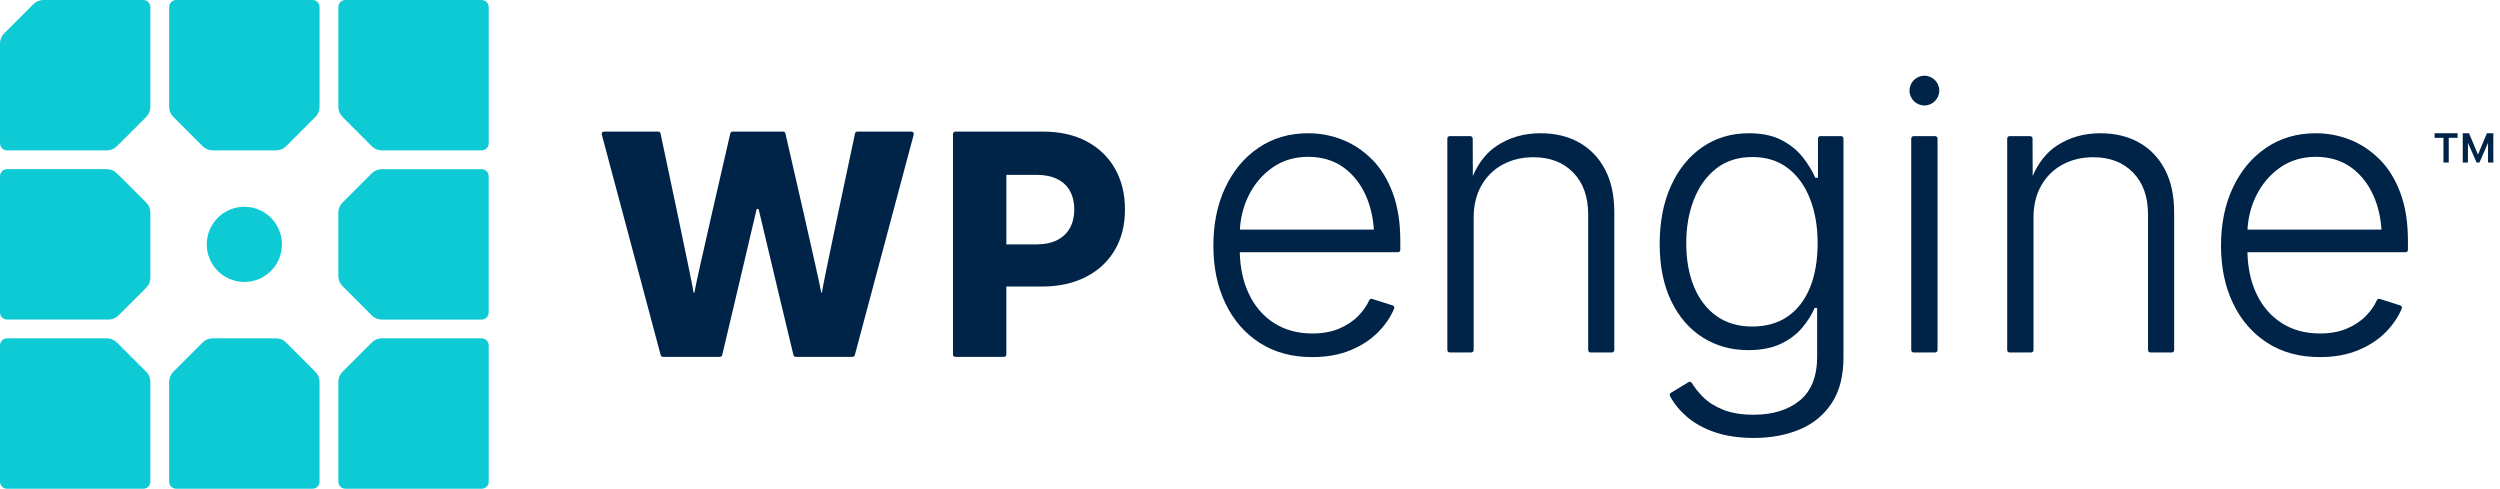
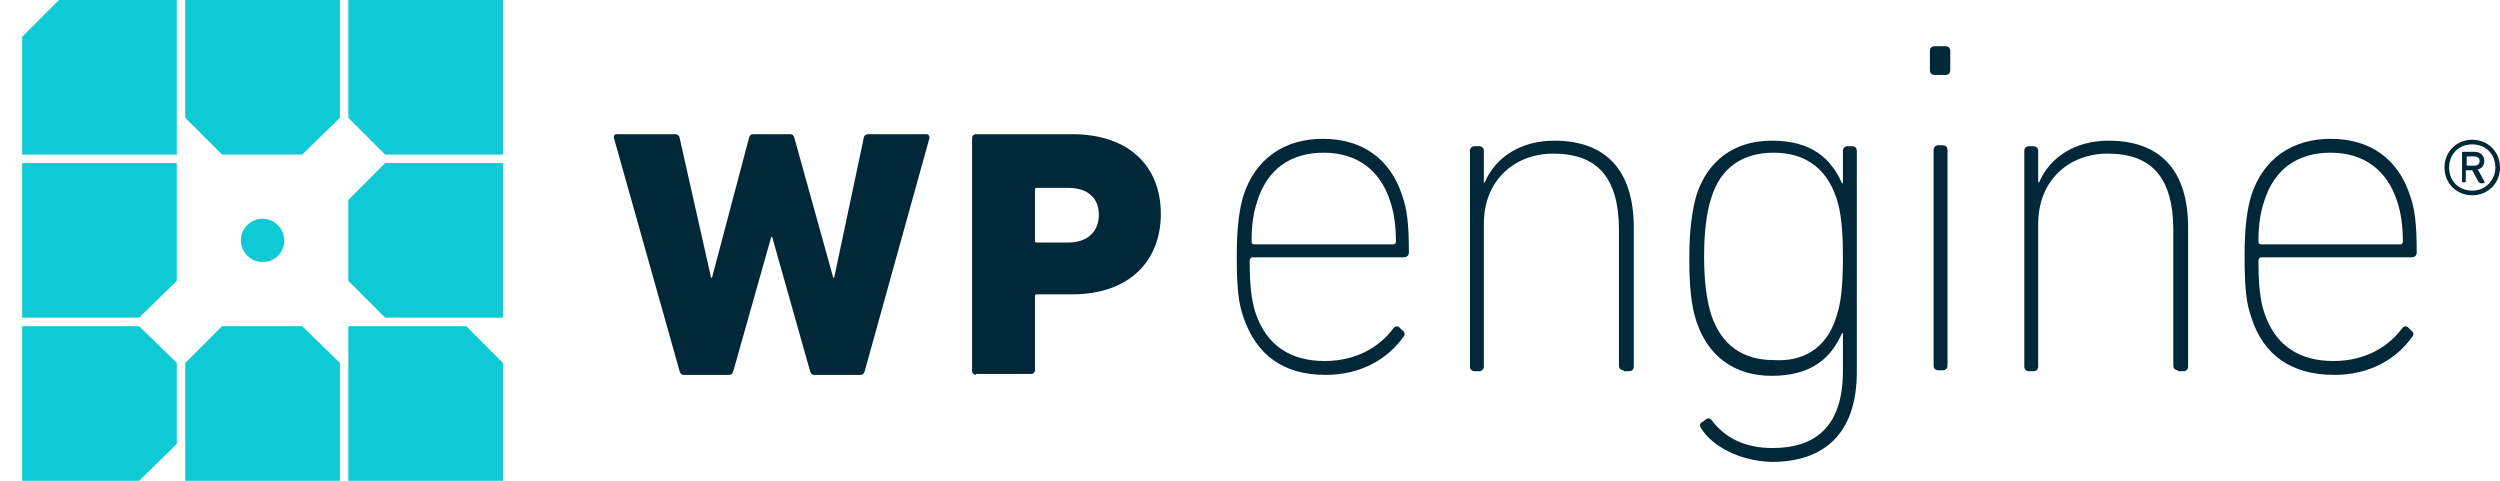
- <svg xmlns="http://www.w3.org/2000/svg" width="1064" height="208" viewBox="0 0 1064 208" fill="none">
-   <path d="M1058.44 56.71L1054.62 65.8L1050.83 56.71H1048.14V69.17H1050.35V60.78L1054.04 69.17H1055.25L1058.9 60.81V69.17H1061.16V56.71H1058.44Z" fill="#002447" />
-   <path d="M1036.16 58.66H1039.93V69.17H1042.18V58.66H1045.95V56.71H1036.16V58.66Z" fill="#002447" />
-   <path d="M387.93 56.01H364.88C364.41 56.01 364 56.33 363.9 56.79C362.34 64.07 350.48 119.72 349.82 124.39C349.77 124.74 349.55 124.74 349.5 124.39C348.76 119.72 335.93 63.99 334.27 56.77C334.17 56.32 333.76 56 333.3 56H311.79C311.32 56 310.92 56.31 310.82 56.77C309.15 63.98 296.28 119.72 295.56 124.39C295.49 124.82 295.24 124.82 295.17 124.39C294.49 119.72 282.67 64.08 281.12 56.79C281.02 56.33 280.62 56 280.14 56H257.09C256.43 56 255.95 56.62 256.12 57.26L281.19 151.13C281.31 151.57 281.7 151.87 282.16 151.87H306.4C306.86 151.87 307.26 151.56 307.37 151.11C308.89 144.7 319.55 99.78 321.96 89.27C322.08 88.75 322.81 88.75 322.93 89.27C325.37 99.77 336.16 144.71 337.69 151.11C337.8 151.56 338.2 151.87 338.66 151.87H362.84C363.29 151.87 363.69 151.57 363.81 151.13L388.88 57.26C389.05 56.63 388.57 56 387.91 56L387.93 56.01Z" fill="#002447" />
-   <path d="M462.52 60.19C457.29 57.4 451.07 56.01 443.86 56.01H406.59C406.04 56.01 405.59 56.46 405.59 57.01V150.88C405.59 151.43 406.04 151.88 406.59 151.88H427.3C427.85 151.88 428.3 151.43 428.3 150.88V121.96H443.21C450.54 121.96 456.87 120.59 462.19 117.84C467.51 115.1 471.61 111.28 474.48 106.39C477.35 101.5 478.79 95.75 478.79 89.15C478.79 82.55 477.38 76.82 474.57 71.84C471.76 66.86 467.74 62.98 462.51 60.19H462.52ZM455.41 96.93C454.21 99.16 452.41 100.9 450 102.14C447.6 103.38 444.62 104.01 441.06 104.01H428.31V74.41H441C444.56 74.41 447.55 75.01 449.97 76.21C452.39 77.41 454.2 79.12 455.41 81.33C456.61 83.54 457.21 86.15 457.21 89.15C457.21 92.15 456.61 94.71 455.41 96.94V96.93Z" fill="#002447" />
-   <path d="M583.93 67.87C580.2 64.11 576 61.31 571.33 59.47C566.66 57.63 561.8 56.71 556.75 56.71C548.73 56.71 541.69 58.77 535.63 62.89C529.56 67.01 524.84 72.66 521.47 79.85C518.09 87.04 516.41 95.28 516.41 104.55C516.41 113.82 518.13 122.04 521.56 129.17C524.99 136.31 529.85 141.89 536.14 145.93C542.43 149.96 549.88 151.98 558.5 151.98C564.7 151.98 570.19 150.98 574.97 148.97C579.75 146.97 583.71 144.32 586.87 141.02C589.75 138.01 591.91 134.78 593.35 131.32C593.57 130.78 593.27 130.17 592.72 129.99L583.98 127.21C583.49 127.06 582.98 127.3 582.77 127.76C581.68 130.14 580.14 132.35 578.14 134.39C575.92 136.67 573.17 138.5 569.91 139.87C566.64 141.24 562.87 141.93 558.59 141.93C552.28 141.93 546.8 140.44 542.16 137.44C537.52 134.45 533.94 130.25 531.41 124.84C529.05 119.79 527.81 113.95 527.65 107.34H594.97C595.52 107.34 595.97 106.89 595.97 106.34V102.48C595.97 94.69 594.9 87.91 592.76 82.14C590.62 76.38 587.68 71.61 583.95 67.85L583.93 67.87ZM531.28 83.55C533.72 78.5 537.13 74.44 541.49 71.36C545.85 68.29 550.95 66.75 556.77 66.75C562.59 66.75 567.67 68.26 571.84 71.28C576.01 74.3 579.22 78.42 581.47 83.63C583.3 87.87 584.38 92.57 584.72 97.71H527.69C527.98 92.62 529.17 87.9 531.28 83.55Z" fill="#002447" />
-   <path d="M672.03 60.62C667.34 58.01 661.86 56.71 655.6 56.71C648.63 56.71 642.44 58.49 637.03 62.06C632.71 64.91 629.32 69.2 626.84 74.89L626.78 58.94C626.78 58.39 626.33 57.94 625.78 57.94H616.99C616.44 57.94 615.99 58.39 615.99 58.94V149C615.99 149.55 616.44 150 616.99 150H626.19C626.74 150 627.19 149.55 627.19 149V92.61C627.19 87.34 628.3 82.77 630.52 78.9C632.74 75.03 635.78 72.07 639.62 70.01C643.46 67.95 647.8 66.92 652.63 66.92C659.71 66.92 665.36 69.1 669.59 73.47C673.82 77.83 675.93 83.78 675.93 91.3V149.01C675.93 149.56 676.38 150.01 676.93 150.01H686.05C686.6 150.01 687.05 149.56 687.05 149.01V90.48C687.05 83.18 685.72 77.03 683.06 72.03C680.4 67.04 676.72 63.23 672.03 60.63V60.62Z" fill="#002447" />
-   <path d="M783.6 57.94H774.73C774.18 57.94 773.73 58.39 773.73 58.94V75.64H772.58C771.37 72.84 769.63 69.97 767.35 67.04C765.07 64.1 762.07 61.65 758.33 59.67C754.6 57.69 749.93 56.71 744.33 56.71C736.81 56.71 730.19 58.69 724.48 62.64C718.77 66.59 714.32 72.1 711.14 79.15C707.96 86.2 706.36 94.43 706.36 103.81C706.36 113.19 707.98 121.27 711.22 128.02C714.46 134.77 718.92 139.96 724.6 143.58C730.28 147.2 736.77 149.01 744.07 149.01C749.56 149.01 754.17 148.12 757.9 146.33C761.63 144.55 764.67 142.27 767 139.5C769.33 136.73 771.1 133.91 772.31 131.06H773.38V151.73C773.38 160.18 770.91 166.43 765.97 170.46C761.03 174.5 754.5 176.51 746.37 176.51C741.26 176.51 736.95 175.81 733.44 174.41C729.93 173.01 727.06 171.2 724.83 168.98C722.88 167.03 721.28 165.03 720.03 162.97C719.74 162.5 719.13 162.34 718.66 162.62L711.11 167.2C710.66 167.48 710.49 168.06 710.74 168.53C712.51 171.81 714.89 174.74 717.88 177.33C721.12 180.13 725.11 182.34 729.86 183.96C734.61 185.58 740.11 186.39 746.37 186.39C753.73 186.39 760.29 185.17 766.05 182.73C771.81 180.29 776.34 176.54 779.64 171.49C782.93 166.44 784.58 160.02 784.58 152.22V58.94C784.58 58.39 784.13 57.94 783.58 57.94H783.6ZM770.28 122.54C768.08 127.84 764.91 131.9 760.77 134.73C756.62 137.56 751.62 138.97 745.74 138.97C739.86 138.97 734.68 137.48 730.51 134.48C726.34 131.49 723.15 127.33 720.96 122.01C718.76 116.69 717.67 110.54 717.67 103.56C717.67 96.58 718.75 90.5 720.92 84.95C723.09 79.41 726.26 75 730.43 71.73C734.6 68.46 739.71 66.83 745.75 66.83C751.79 66.83 756.78 68.41 760.9 71.56C765.02 74.72 768.16 79.05 770.33 84.57C772.5 90.09 773.58 96.41 773.58 103.55C773.58 110.69 772.48 117.23 770.29 122.53L770.28 122.54Z" fill="#002447" />
-   <path d="M823.62 57.94H814.42C813.868 57.94 813.42 58.388 813.42 58.94V149C813.42 149.552 813.868 150 814.42 150H823.62C824.172 150 824.62 149.552 824.62 149V58.94C824.62 58.388 824.172 57.94 823.62 57.94Z" fill="#002447" />
-   <path d="M819.02 44.89C822.516 44.89 825.35 42.056 825.35 38.56C825.35 35.064 822.516 32.23 819.02 32.23C815.524 32.23 812.69 35.064 812.69 38.56C812.69 42.056 815.524 44.89 819.02 44.89Z" fill="#002447" />
-   <path d="M910.3 60.62C905.61 58.01 900.13 56.71 893.87 56.71C886.9 56.71 880.71 58.49 875.3 62.06C870.98 64.91 867.59 69.2 865.11 74.89L865.05 58.94C865.05 58.39 864.6 57.94 864.05 57.94H855.26C854.71 57.94 854.26 58.39 854.26 58.94V149C854.26 149.55 854.71 150 855.26 150H864.46C865.01 150 865.46 149.55 865.46 149V92.61C865.46 87.34 866.57 82.77 868.79 78.9C871.01 75.03 874.05 72.07 877.89 70.01C881.73 67.95 886.07 66.92 890.9 66.92C897.98 66.92 903.63 69.1 907.86 73.47C912.09 77.83 914.2 83.78 914.2 91.3V149.01C914.2 149.56 914.65 150.01 915.2 150.01H924.32C924.87 150.01 925.32 149.56 925.32 149.01V90.48C925.32 83.18 923.99 77.03 921.33 72.03C918.67 67.04 914.99 63.23 910.3 60.63V60.62Z" fill="#002447" />
-   <path d="M1012.78 67.87C1009.05 64.11 1004.85 61.31 1000.18 59.47C995.51 57.63 990.65 56.71 985.6 56.71C977.58 56.71 970.54 58.77 964.48 62.89C958.41 67.01 953.69 72.66 950.32 79.85C946.94 87.04 945.26 95.28 945.26 104.55C945.26 113.82 946.98 122.04 950.41 129.17C953.84 136.31 958.7 141.89 964.99 145.93C971.28 149.96 978.73 151.98 987.35 151.98C993.55 151.98 999.04 150.98 1003.82 148.97C1008.6 146.97 1012.56 144.32 1015.72 141.02C1018.6 138.01 1020.76 134.78 1022.2 131.32C1022.42 130.78 1022.12 130.17 1021.57 129.99L1012.83 127.21C1012.34 127.06 1011.83 127.3 1011.62 127.76C1010.53 130.14 1008.99 132.35 1006.99 134.39C1004.77 136.67 1002.02 138.5 998.76 139.87C995.49 141.24 991.72 141.93 987.44 141.93C981.13 141.93 975.65 140.44 971.01 137.44C966.37 134.45 962.79 130.25 960.26 124.84C957.9 119.79 956.66 113.95 956.5 107.34H1023.82C1024.37 107.34 1024.82 106.89 1024.82 106.34V102.48C1024.82 94.69 1023.75 87.91 1021.61 82.14C1019.47 76.38 1016.53 71.61 1012.8 67.85L1012.78 67.87ZM960.12 83.55C962.56 78.5 965.97 74.44 970.33 71.36C974.69 68.29 979.79 66.75 985.61 66.75C991.43 66.75 996.51 68.26 1000.68 71.28C1004.85 74.3 1008.06 78.42 1010.31 83.63C1012.14 87.87 1013.22 92.57 1013.56 97.71H956.53C956.82 92.62 958.01 87.9 960.12 83.55Z" fill="#002447" />
-   <path d="M133 208C134.66 208 136 206.66 136 205V162.49C136 160.9 135.37 159.37 134.24 158.25L121.75 145.76C120.62 144.63 119.1 144 117.51 144H90.48C88.89 144 87.36 144.63 86.24 145.76L73.75 158.25C72.62 159.38 71.99 160.9 71.99 162.49V205C71.99 206.66 73.33 208 74.99 208H133Z" fill="#0ECAD4" />
-   <path d="M158.24 73.76L145.75 86.25C144.62 87.38 143.99 88.9 143.99 90.49V117.52C143.99 119.11 144.62 120.64 145.75 121.76L158.24 134.25C159.37 135.38 160.89 136.01 162.48 136.01H204.99C206.65 136.01 207.99 134.67 207.99 133.01V75.01C207.99 73.35 206.65 72.01 204.99 72.01H162.48C160.89 72.01 159.36 72.64 158.24 73.77V73.76Z" fill="#0ECAD4" />
-   <path d="M75 0C73.34 0 72 1.34 72 3V45.51C72 47.1 72.63 48.63 73.76 49.75L86.25 62.24C87.38 63.37 88.9 64 90.49 64H117.52C119.11 64 120.64 63.37 121.76 62.24L134.25 49.75C135.38 48.62 136.01 47.1 136.01 45.51V3C136.01 1.34 134.67 0 133.01 0H75Z" fill="#0ECAD4" />
-   <path d="M205 144H162.49C160.9 144 159.37 144.63 158.25 145.76L145.76 158.25C144.63 159.38 144 160.9 144 162.49V205C144 206.66 145.34 208 147 208H205C206.66 208 208 206.66 208 205V147C208 145.34 206.66 144 205 144Z" fill="#0ECAD4" />
-   <path d="M61 0H18.49C16.89 0 15.37 0.63 14.24 1.76L1.76 14.24C0.63 15.37 0 16.89 0 18.49V61C0 62.66 1.34 64 3 64H45.51C47.1 64 48.63 63.37 49.75 62.24L62.24 49.75C63.37 48.62 64 47.1 64 45.51V3C64 1.34 62.66 0 61 0Z" fill="#0ECAD4" />
-   <path d="M144 3V45.51C144 47.1 144.63 48.63 145.76 49.75L158.25 62.24C159.38 63.37 160.9 64 162.49 64H205C206.66 64 208 62.66 208 61V3C208 1.34 206.66 0 205 0H147C145.34 0 144 1.34 144 3Z" fill="#0ECAD4" />
-   <path d="M104 120C95.16 120 88 112.84 88 104C88 95.16 95.17 88 104 88C112.83 88 120 95.16 120 104C120 112.84 112.83 120 104 120Z" fill="#0ECAD4" />
-   <path d="M0 147V205C0 206.66 1.34 208 3 208H61C62.66 208 64 206.66 64 205V162.49C64 160.9 63.37 159.37 62.24 158.25L49.75 145.76C48.62 144.63 47.1 144 45.51 144H3C1.34 144 0 145.34 0 147Z" fill="#0ECAD4" />
-   <path d="M62.24 86.24L49.75 73.75C48.62 72.62 47.1 71.99 45.51 71.99H3C1.34 72 0 73.34 0 75V133C0 134.66 1.34 136 3 136H46.2C47.79 136 49.32 135.37 50.44 134.24L62.24 122.45C63.37 121.32 64 119.8 64 118.21V90.49C64 88.9 63.37 87.37 62.24 86.25V86.24Z" fill="#0ECAD4" />
+ <svg xmlns="http://www.w3.org/2000/svg" width="104" height="20" viewBox="0 0 104 20" fill="none">
+   <path fill-rule="evenodd" clip-rule="evenodd" d="M0.923 1.529L2.453 0H7.354V6.431H0.923V1.529ZM7.707 0H14.139V4.902L12.57 6.431H9.237L7.707 4.902V0ZM16.021 6.784L14.492 8.314V11.686L16.021 13.216H20.923V6.784H16.021ZM7.707 20H14.139V15.098L12.57 13.569H9.237L7.707 15.098V20ZM20.923 20V15.098L19.394 13.569H14.492V20H20.923ZM14.492 0V4.902L16.021 6.431H20.923V0H14.492ZM10.021 10C10.021 10.471 10.413 10.902 10.923 10.902C11.433 10.902 11.825 10.51 11.825 10C11.825 9.529 11.433 9.098 10.923 9.098C10.453 9.098 10.021 9.49 10.021 10ZM7.354 6.784H0.923V13.216H5.786L7.354 11.686V6.784ZM5.786 13.569L7.354 15.098V18.471L5.786 20H0.923V13.569H5.786Z" fill="#0ECAD4" />
+   <path d="M80.477 3.117C80.361 3.117 80.284 3.04 80.284 2.924V2.116C80.284 2 80.361 1.923 80.477 1.923H80.939C81.054 1.923 81.131 2 81.131 2.116V2.924C81.131 3.04 81.054 3.117 80.939 3.117H80.477Z" fill="#002838" />
+   <path d="M80.631 15.403C80.515 15.403 80.438 15.326 80.438 15.211V6.237C80.438 6.121 80.515 6.044 80.631 6.044H80.823C80.939 6.044 81.016 6.121 81.016 6.237V15.211C81.016 15.326 80.939 15.403 80.823 15.403H80.631Z" fill="#002838" />
+   <path d="M33.893 15.596C33.777 15.596 33.739 15.557 33.7 15.442L32.122 9.857H32.083L30.505 15.442C30.466 15.557 30.428 15.596 30.312 15.596H28.464C28.349 15.596 28.31 15.557 28.272 15.442L25.538 5.736C25.538 5.659 25.538 5.582 25.654 5.582H28.079C28.195 5.582 28.272 5.659 28.272 5.736L29.581 11.552H29.619L31.159 5.736C31.198 5.62 31.236 5.582 31.352 5.582H32.853C32.969 5.582 33.007 5.62 33.046 5.736L34.663 11.552H34.701L35.933 5.736C35.933 5.659 36.01 5.582 36.126 5.582H38.551C38.628 5.582 38.667 5.659 38.667 5.736L35.972 15.442C35.933 15.557 35.895 15.596 35.779 15.596H33.893Z" fill="#002838" />
+   <path fill-rule="evenodd" clip-rule="evenodd" d="M40.592 15.596C40.515 15.596 40.438 15.519 40.438 15.442V5.736C40.438 5.659 40.515 5.582 40.592 5.582H44.596C47.021 5.582 48.291 6.968 48.291 8.894C48.291 10.82 47.021 12.245 44.596 12.245H43.133C43.056 12.245 43.056 12.284 43.056 12.322V15.403C43.056 15.48 42.979 15.557 42.902 15.557H40.592V15.596ZM45.712 8.933C45.712 8.239 45.25 7.816 44.442 7.816H43.133C43.056 7.816 43.056 7.854 43.056 7.893V10.011C43.056 10.088 43.094 10.088 43.133 10.088H44.442C45.25 10.088 45.712 9.626 45.712 8.933Z" fill="#002838" />
+   <path fill-rule="evenodd" clip-rule="evenodd" d="M51.449 10.666C51.449 11.975 51.526 12.63 51.718 13.169C52.257 14.787 53.412 15.596 55.144 15.596C56.607 15.596 57.724 14.941 58.378 14.017C58.455 13.94 58.455 13.824 58.34 13.747L58.224 13.632C58.147 13.555 58.032 13.555 57.955 13.67C57.377 14.44 56.415 15.018 55.106 15.018C53.72 15.018 52.68 14.402 52.218 12.977C52.065 12.476 51.987 11.898 51.987 10.858C51.987 10.781 52.026 10.704 52.103 10.704H58.378C58.532 10.704 58.609 10.627 58.609 10.512C58.609 9.318 58.532 8.702 58.34 8.162C57.839 6.583 56.646 5.775 55.029 5.775C53.45 5.775 52.218 6.583 51.718 8.162C51.564 8.702 51.449 9.395 51.449 10.666ZM58.07 10.05C58.07 10.127 58.032 10.165 57.955 10.165H52.18C52.103 10.165 52.065 10.127 52.065 10.05C52.065 9.356 52.142 8.856 52.295 8.394C52.719 7.007 53.72 6.352 55.067 6.352C56.415 6.352 57.416 7.046 57.839 8.394C57.993 8.856 58.07 9.395 58.07 10.05Z" fill="#002838" />
+   <path d="M67.541 15.403C67.426 15.403 67.349 15.326 67.349 15.211V9.587C67.349 7.354 66.425 6.391 64.615 6.391C63.037 6.391 61.728 7.469 61.728 9.318V15.249C61.728 15.365 61.651 15.442 61.535 15.442H61.343C61.227 15.442 61.15 15.365 61.15 15.249V6.275C61.15 6.16 61.227 6.083 61.343 6.083H61.535C61.651 6.083 61.728 6.16 61.728 6.275V7.585H61.766C62.228 6.506 63.306 5.852 64.654 5.852C66.771 5.852 67.965 7.046 67.965 9.472V15.249C67.965 15.365 67.888 15.442 67.772 15.442H67.541V15.403Z" fill="#002838" />
+   <path fill-rule="evenodd" clip-rule="evenodd" d="M70.814 17.56C70.698 17.599 70.698 17.714 70.775 17.83C71.237 18.561 72.354 19.178 73.701 19.216C75.857 19.216 77.243 18.061 77.243 15.48V6.275C77.243 6.16 77.166 6.083 77.05 6.083H76.858C76.743 6.083 76.665 6.16 76.665 6.275V7.623H76.627C76.165 6.583 75.356 5.852 73.701 5.852C72.123 5.852 71.045 6.699 70.583 8.085C70.39 8.74 70.275 9.587 70.275 10.743C70.275 11.898 70.352 12.746 70.583 13.4C71.045 14.787 72.123 15.634 73.701 15.634C75.356 15.634 76.165 14.902 76.627 13.863H76.665V15.442C76.665 17.753 75.51 18.638 73.74 18.638C72.585 18.638 71.776 18.215 71.237 17.521C71.16 17.406 71.083 17.367 70.968 17.444L70.814 17.56ZM76.665 10.704C76.665 11.898 76.588 12.592 76.396 13.169C75.972 14.556 74.933 15.056 73.778 14.979C72.508 14.979 71.622 14.363 71.199 13.131C71.006 12.553 70.891 11.744 70.891 10.666C70.891 9.587 71.006 8.779 71.199 8.201C71.584 6.968 72.508 6.352 73.778 6.352C74.933 6.352 75.934 6.853 76.396 8.239C76.588 8.817 76.665 9.549 76.665 10.704Z" fill="#002838" />
+   <path d="M90.41 15.211C90.41 15.326 90.487 15.403 90.602 15.403V15.442H90.833C90.949 15.442 91.026 15.365 91.026 15.249V9.472C91.026 7.046 89.832 5.852 87.715 5.852C86.367 5.852 85.289 6.506 84.827 7.585H84.789V6.275C84.789 6.16 84.712 6.083 84.596 6.083H84.404C84.288 6.083 84.211 6.16 84.211 6.275V15.249C84.211 15.365 84.288 15.442 84.404 15.442H84.596C84.712 15.442 84.789 15.365 84.789 15.249V9.318C84.789 7.469 86.098 6.391 87.676 6.391C89.486 6.391 90.41 7.354 90.41 9.587V15.211Z" fill="#002838" />
+   <path fill-rule="evenodd" clip-rule="evenodd" d="M93.644 13.169C93.451 12.63 93.374 11.975 93.374 10.666C93.374 9.395 93.49 8.702 93.644 8.162C94.144 6.583 95.376 5.775 96.955 5.775C98.572 5.775 99.765 6.583 100.266 8.162C100.458 8.702 100.535 9.318 100.535 10.512C100.535 10.627 100.458 10.704 100.304 10.704H94.067C93.99 10.704 93.952 10.781 93.952 10.858C93.952 11.898 94.029 12.476 94.183 12.977C94.645 14.402 95.684 15.018 97.07 15.018C98.379 15.018 99.342 14.44 99.919 13.67C99.996 13.555 100.112 13.555 100.189 13.632L100.304 13.747C100.42 13.824 100.42 13.94 100.343 14.017C99.688 14.941 98.572 15.596 97.109 15.596C95.338 15.596 94.144 14.787 93.644 13.169ZM99.842 10.165C99.919 10.165 99.958 10.127 99.958 10.05C99.958 9.395 99.881 8.856 99.727 8.394C99.303 7.046 98.302 6.352 96.955 6.352C95.607 6.352 94.606 7.007 94.183 8.394C94.029 8.856 93.952 9.356 93.952 10.05C93.952 10.127 93.99 10.165 94.067 10.165H99.842Z" fill="#002838" />
+   <path fill-rule="evenodd" clip-rule="evenodd" d="M102.422 7.546C102.422 7.585 102.422 7.585 102.46 7.585H102.537C102.537 7.585 102.576 7.585 102.576 7.546V7.084H102.845L103.115 7.585C103.134 7.585 103.143 7.594 103.153 7.604C103.163 7.614 103.172 7.623 103.192 7.623H103.307C103.346 7.623 103.384 7.585 103.346 7.546L103.076 7.046C103.269 7.007 103.346 6.853 103.346 6.699C103.346 6.468 103.191 6.314 102.922 6.314H102.46C102.441 6.314 102.431 6.314 102.426 6.319C102.422 6.323 102.422 6.333 102.422 6.352V7.546ZM102.922 6.506C103.076 6.506 103.153 6.583 103.153 6.699C103.153 6.814 103.076 6.891 102.922 6.891H102.614V6.506H102.922Z" fill="#002838" />
+   <path fill-rule="evenodd" clip-rule="evenodd" d="M102.845 5.813C102.191 5.813 101.69 6.314 101.69 6.968C101.69 7.623 102.191 8.124 102.845 8.124C103.499 8.124 104 7.623 104 6.968C104 6.314 103.499 5.813 102.845 5.813ZM102.845 6.006C103.384 6.006 103.807 6.391 103.807 6.968C103.807 7.508 103.384 7.931 102.845 7.931C102.306 7.931 101.883 7.546 101.883 6.968C101.883 6.429 102.268 6.006 102.845 6.006Z" fill="#002838" />
</svg>
